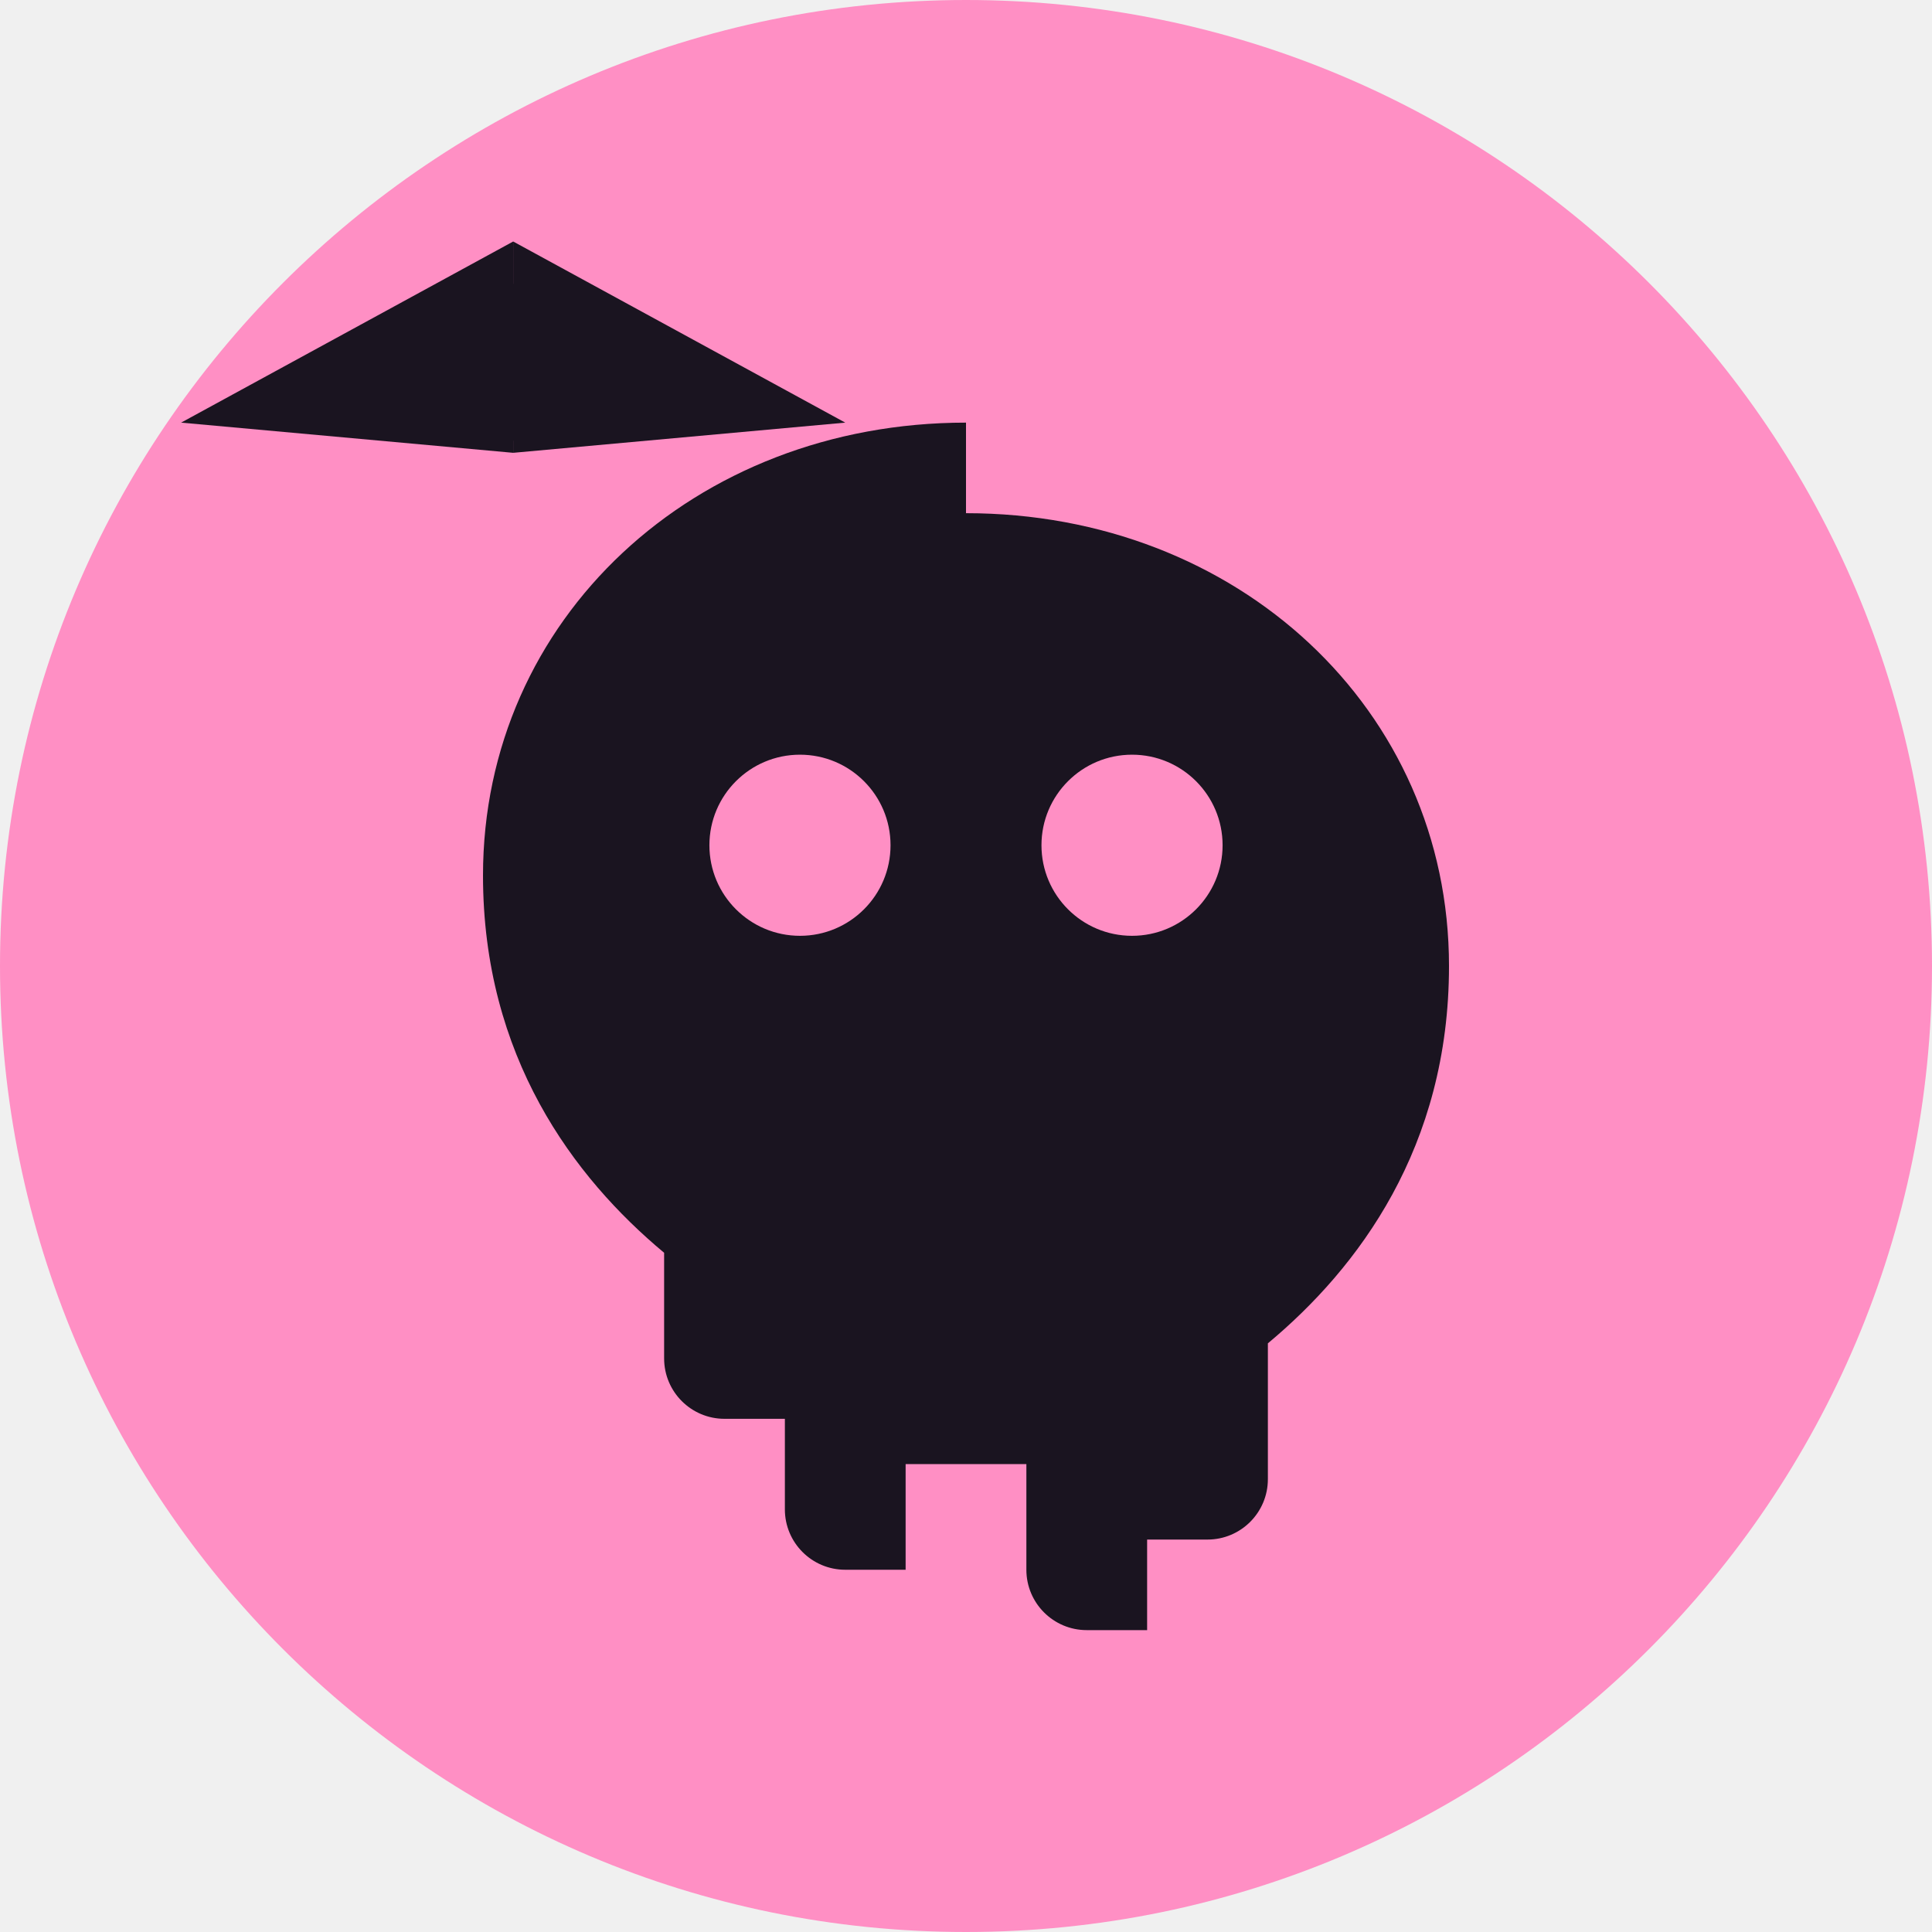
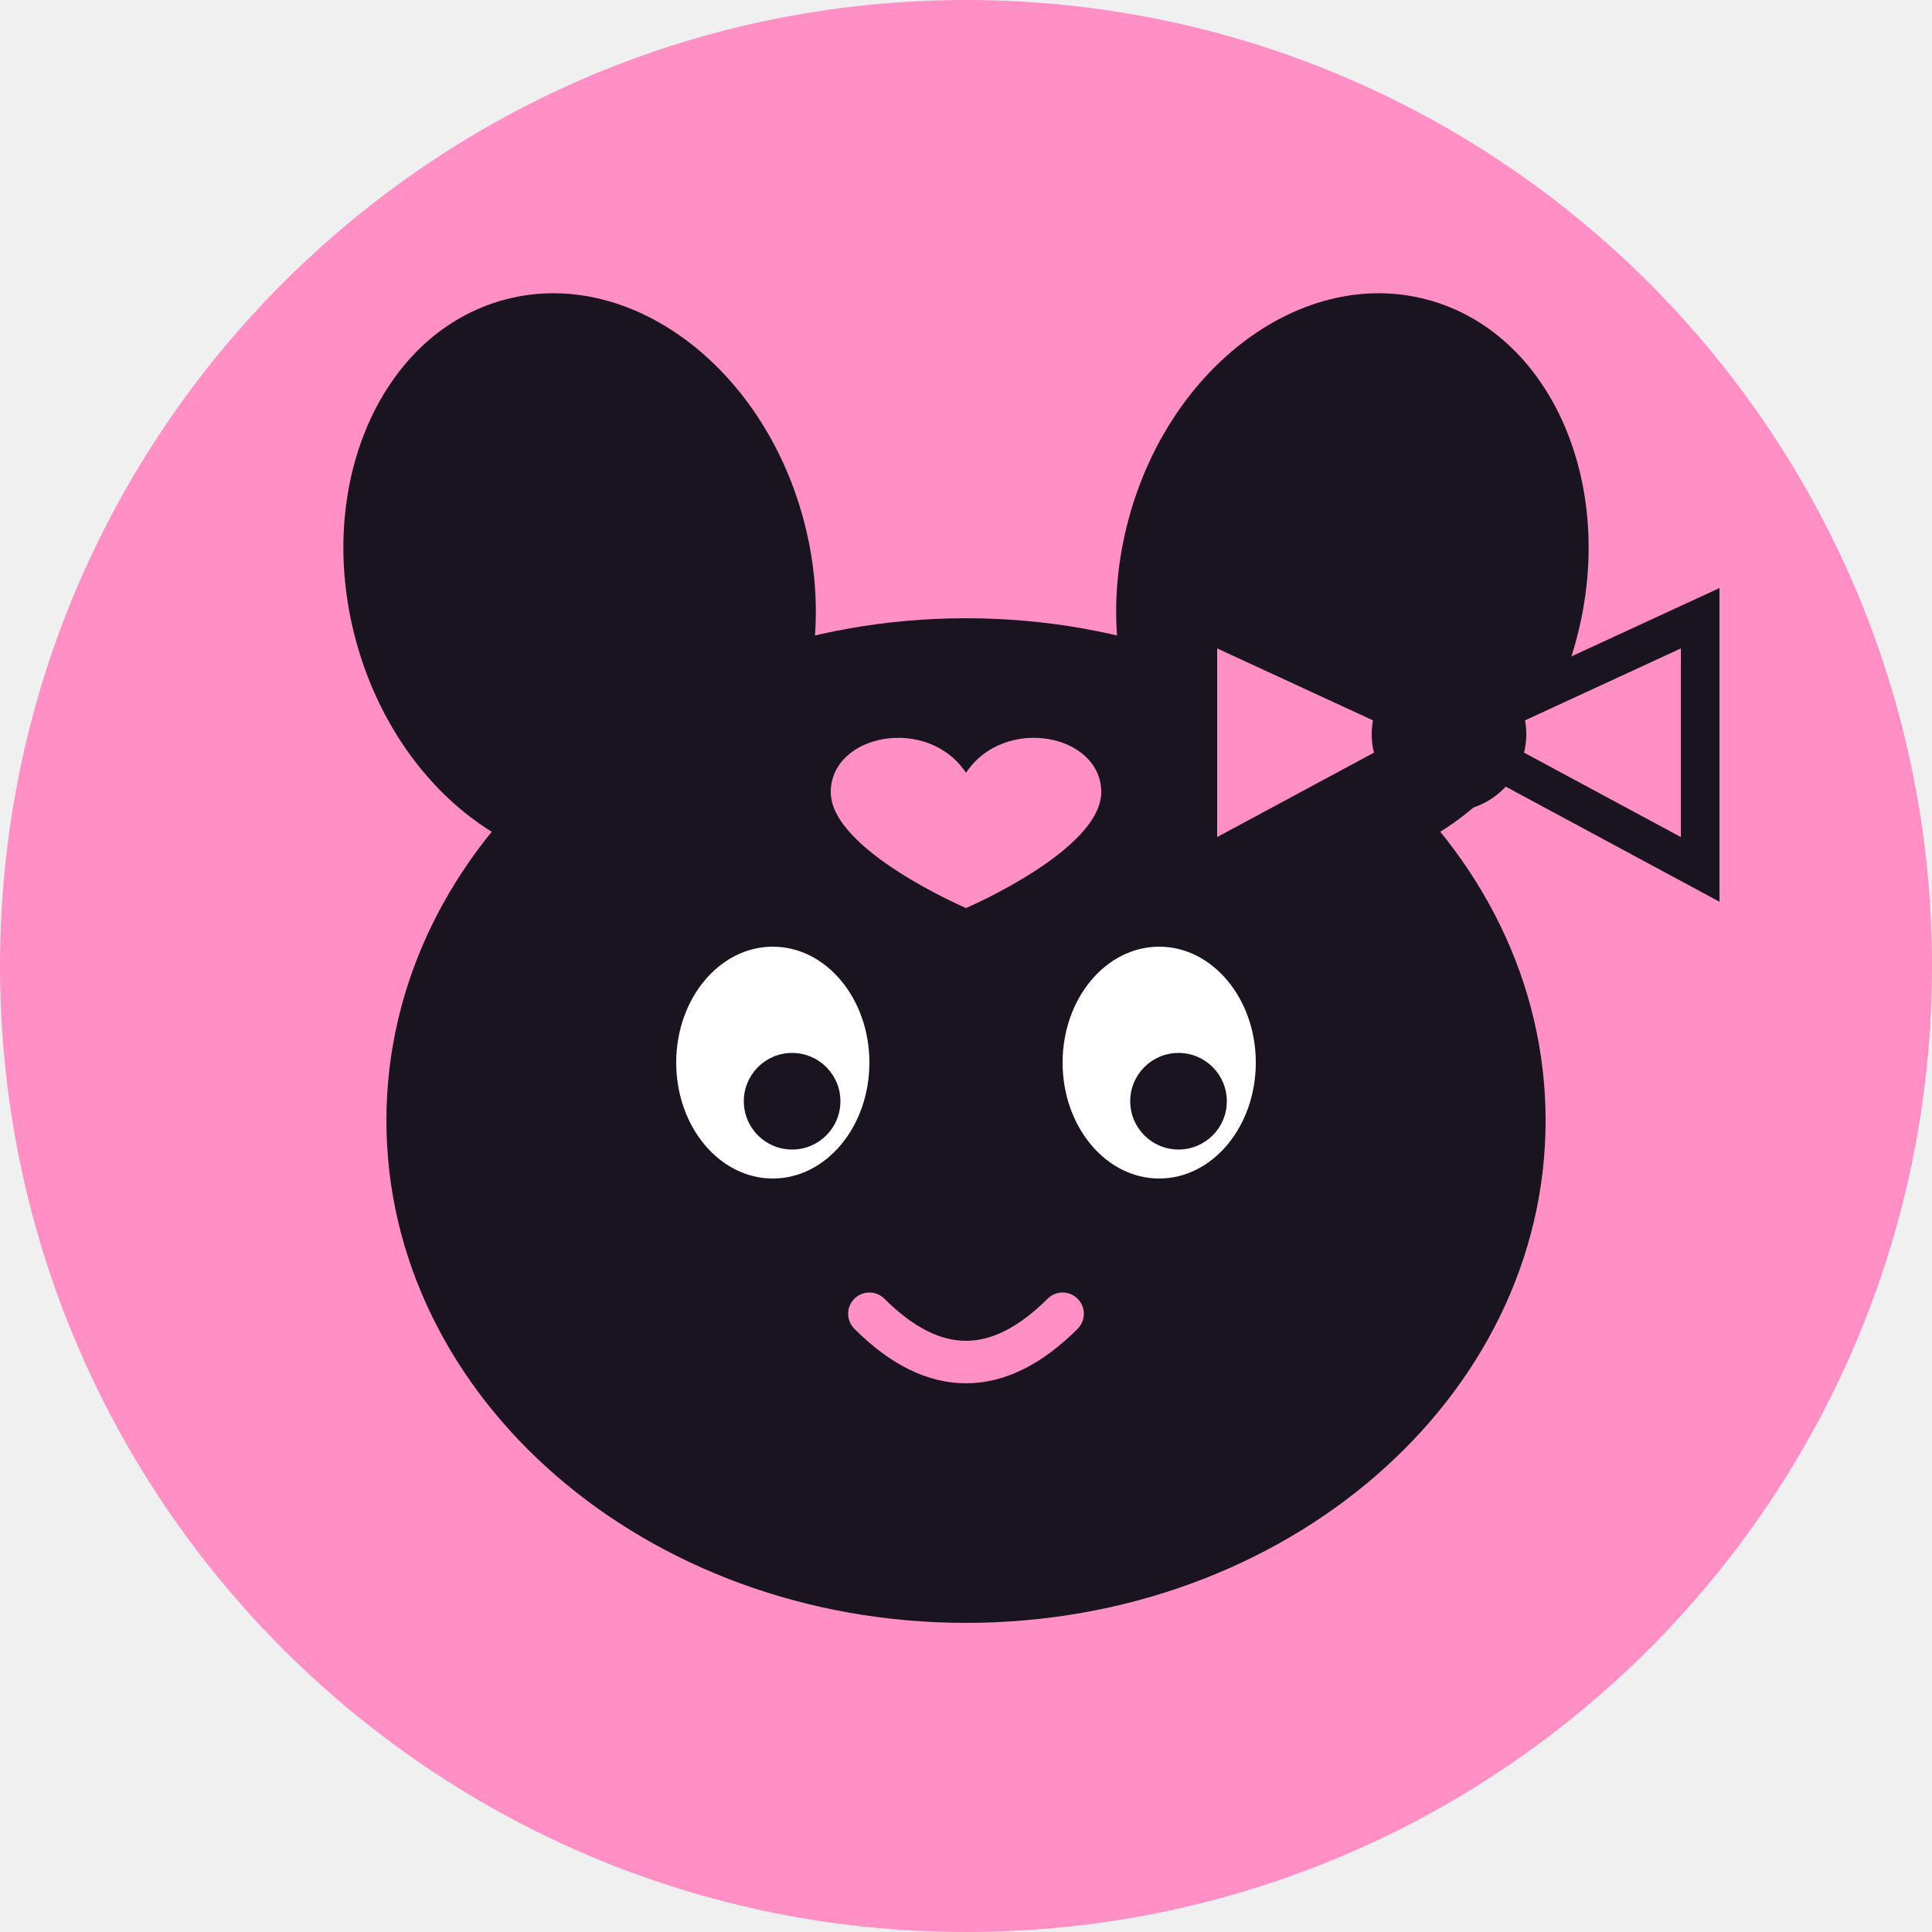
- <svg xmlns="http://www.w3.org/2000/svg" viewBox="0 0 64 64" width="64" height="64">
-   <circle cx="32" cy="32" r="32" fill="#ff8fc4" />
-   <path d="M32 14c-9 0-16 6.5-16 15 0 6 3 10 6 12.5V45a2 2 0 0 0 2 2h2v3a2 2 0 0 0 2 2h2v-3.5h4V52a2 2 0 0 0 2 2h2v-3h2a2 2 0 0 0 2-2v-4.5c3-2.5 6-6.5 6-12.5 0-8.5-7-15-16-15z" fill="#1a1420" />
-   <circle cx="26.5" cy="28" r="3" fill="#ff8fc4" />
-   <circle cx="37.5" cy="28" r="3" fill="#ff8fc4" />
-   <path d="M17 8 L28 14 L17 15 Z" fill="#1a1420" />
-   <path d="M17 8 L6 14 L17 15 Z" fill="#1a1420" />
-   <circle cx="17" cy="12" r="2.6" fill="#1a1420" />
+ <svg xmlns="http://www.w3.org/2000/svg" viewBox="0 0 100 100" width="64" height="64">
+   <circle cx="50" cy="50" r="50" fill="#ff8fc4" />
+   <ellipse cx="30" cy="30" rx="12" ry="15" fill="#1a1420" transform="rotate(-15 30 30)" />
+   <ellipse cx="70" cy="30" rx="12" ry="15" fill="#1a1420" transform="rotate(15 70 30)" />
+   <ellipse cx="50" cy="58" rx="30" ry="26" fill="#1a1420" />
+   <path d="M50 40c-2-3-7-2-7 1 0 3 7 6 7 6s7-3 7-6c0-3-5-4-7-1z" fill="#ff8fc4" />
+   <ellipse cx="40" cy="55" rx="5" ry="6" fill="#fff" />
+   <ellipse cx="60" cy="55" rx="5" ry="6" fill="#fff" />
+   <circle cx="41" cy="57" r="2.5" fill="#1a1420" />
+   <circle cx="61" cy="57" r="2.5" fill="#1a1420" />
+   <path d="M45 68q5 5 10 0" stroke="#ff8fc4" stroke-width="2.2" fill="none" stroke-linecap="round" />
+   <path d="M75 38 L88 32 V45 Z" fill="#ff8fc4" stroke="#1a1420" stroke-width="2" />
+   <path d="M75 38 L62 32 V45 Z" fill="#ff8fc4" stroke="#1a1420" stroke-width="2" />
+   <circle cx="75" cy="38" r="4" fill="#1a1420" />
</svg>
